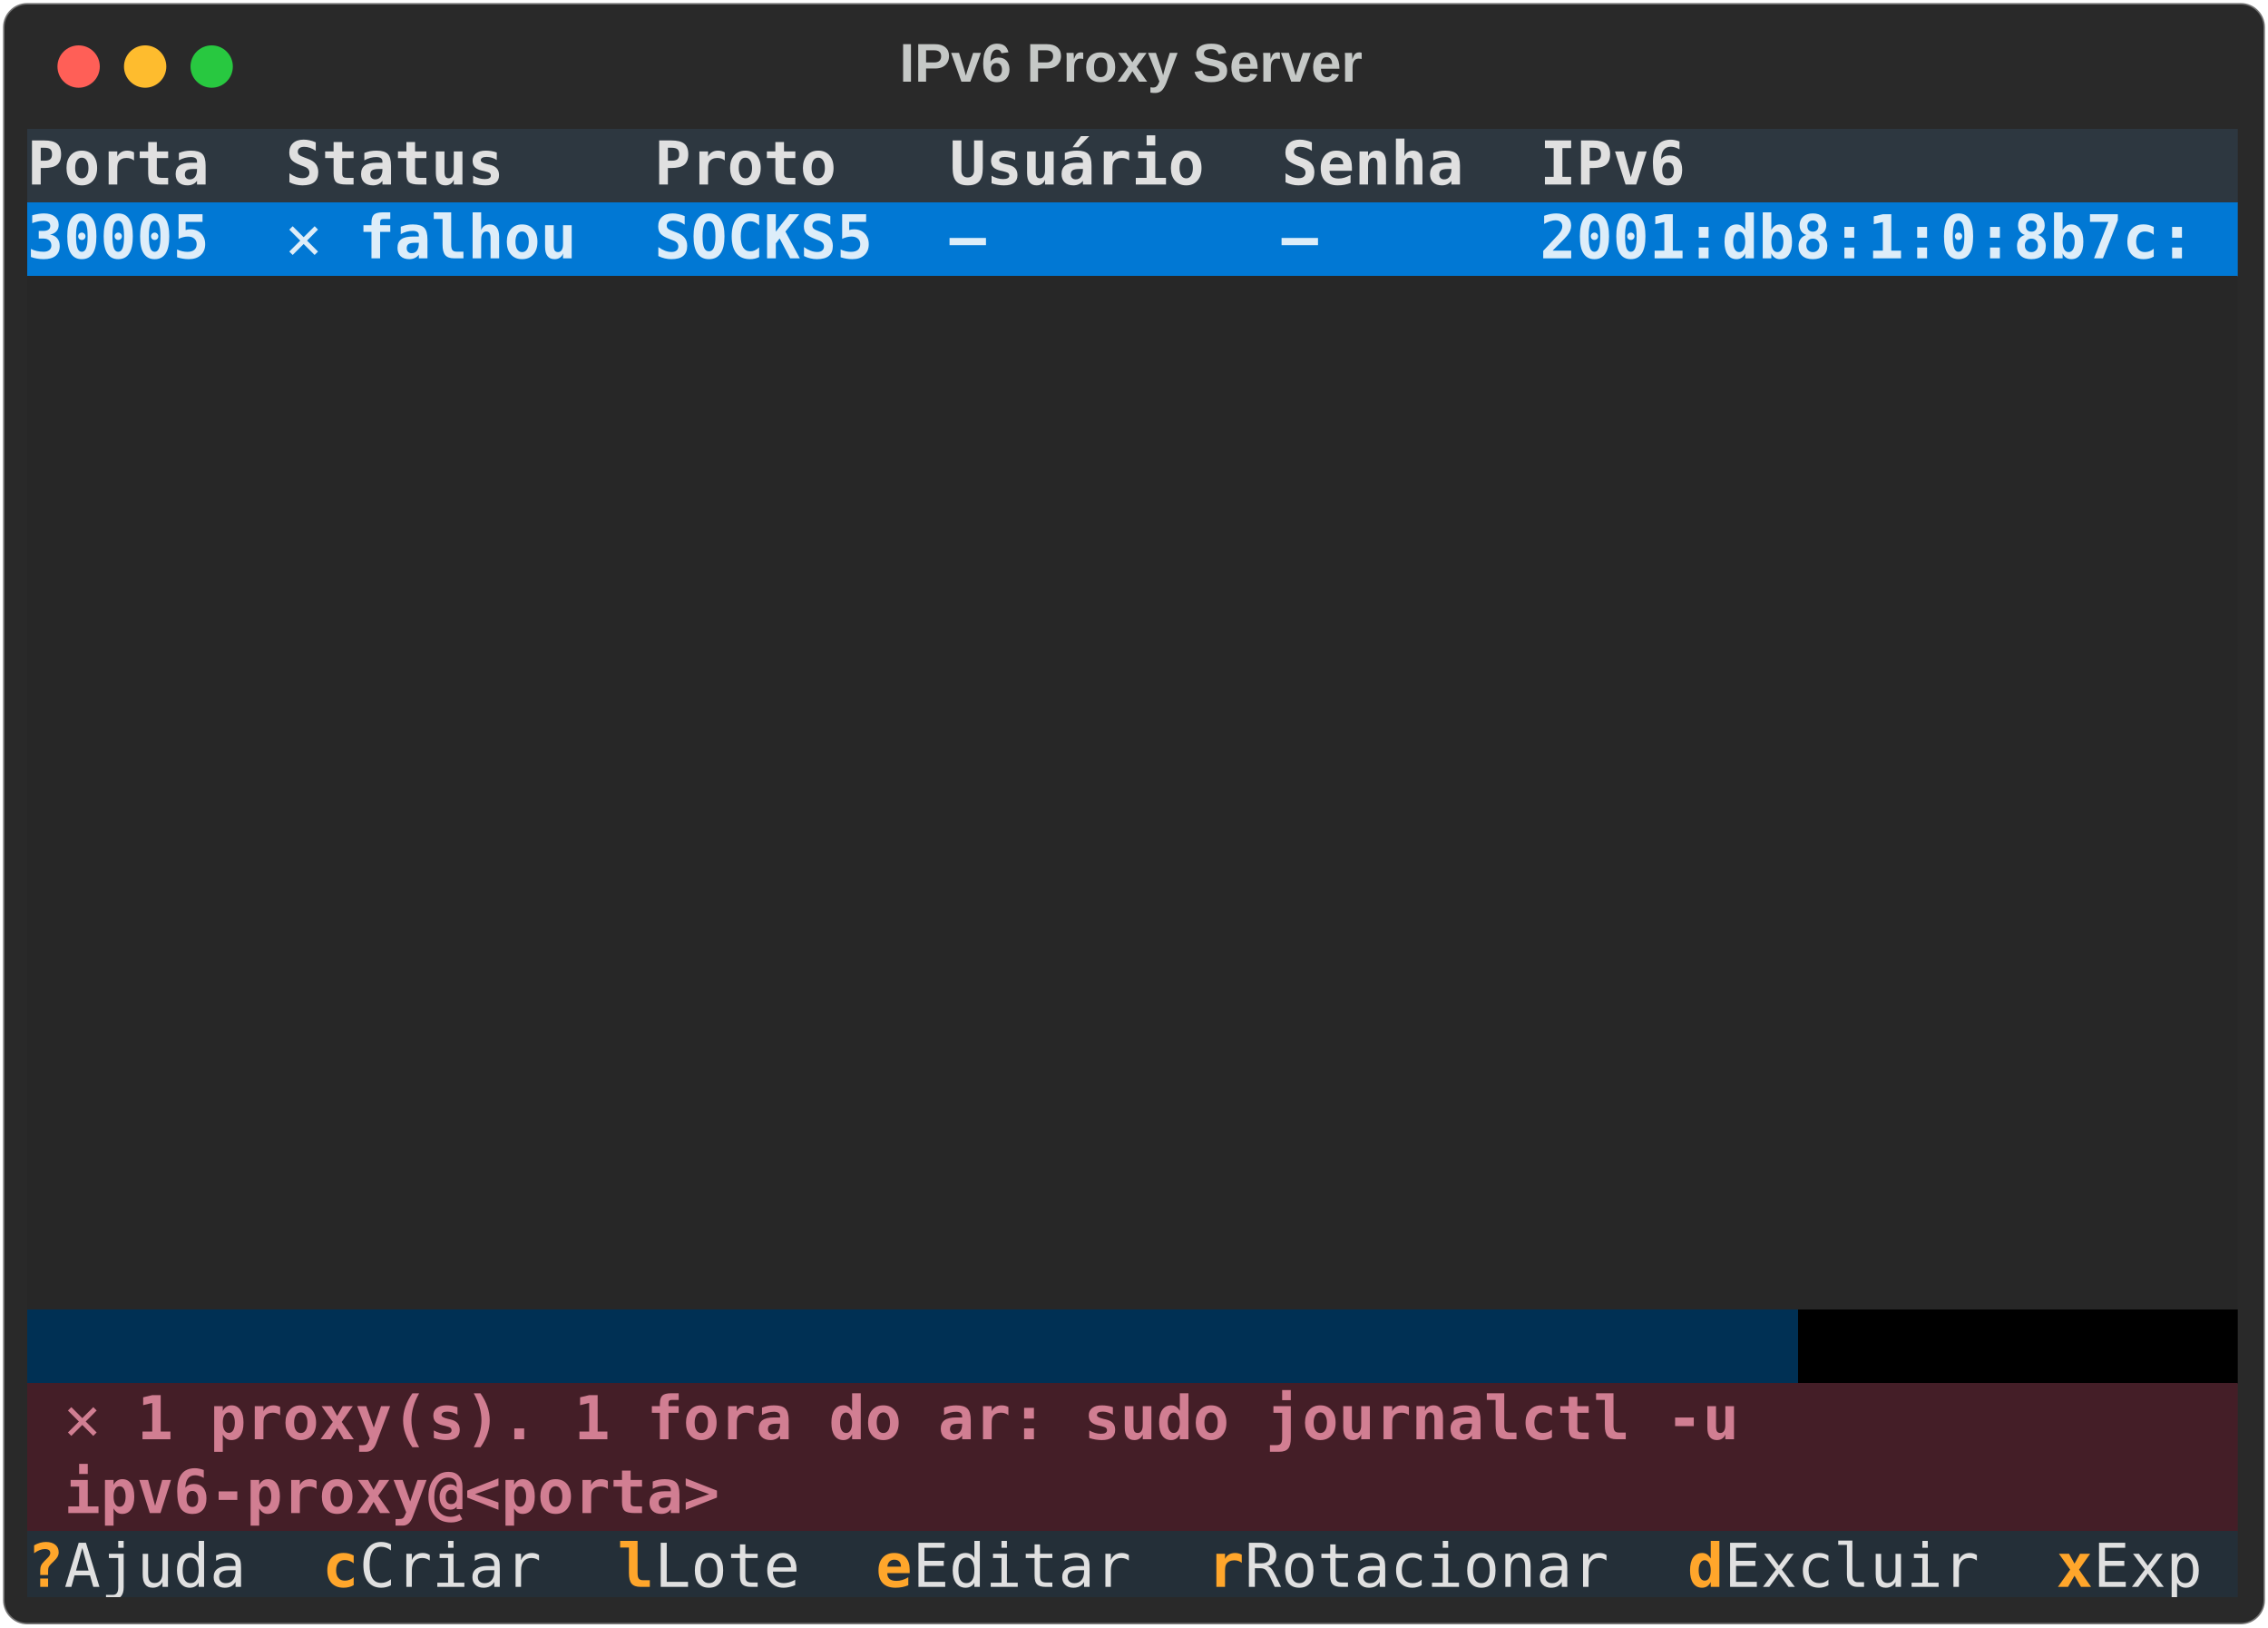
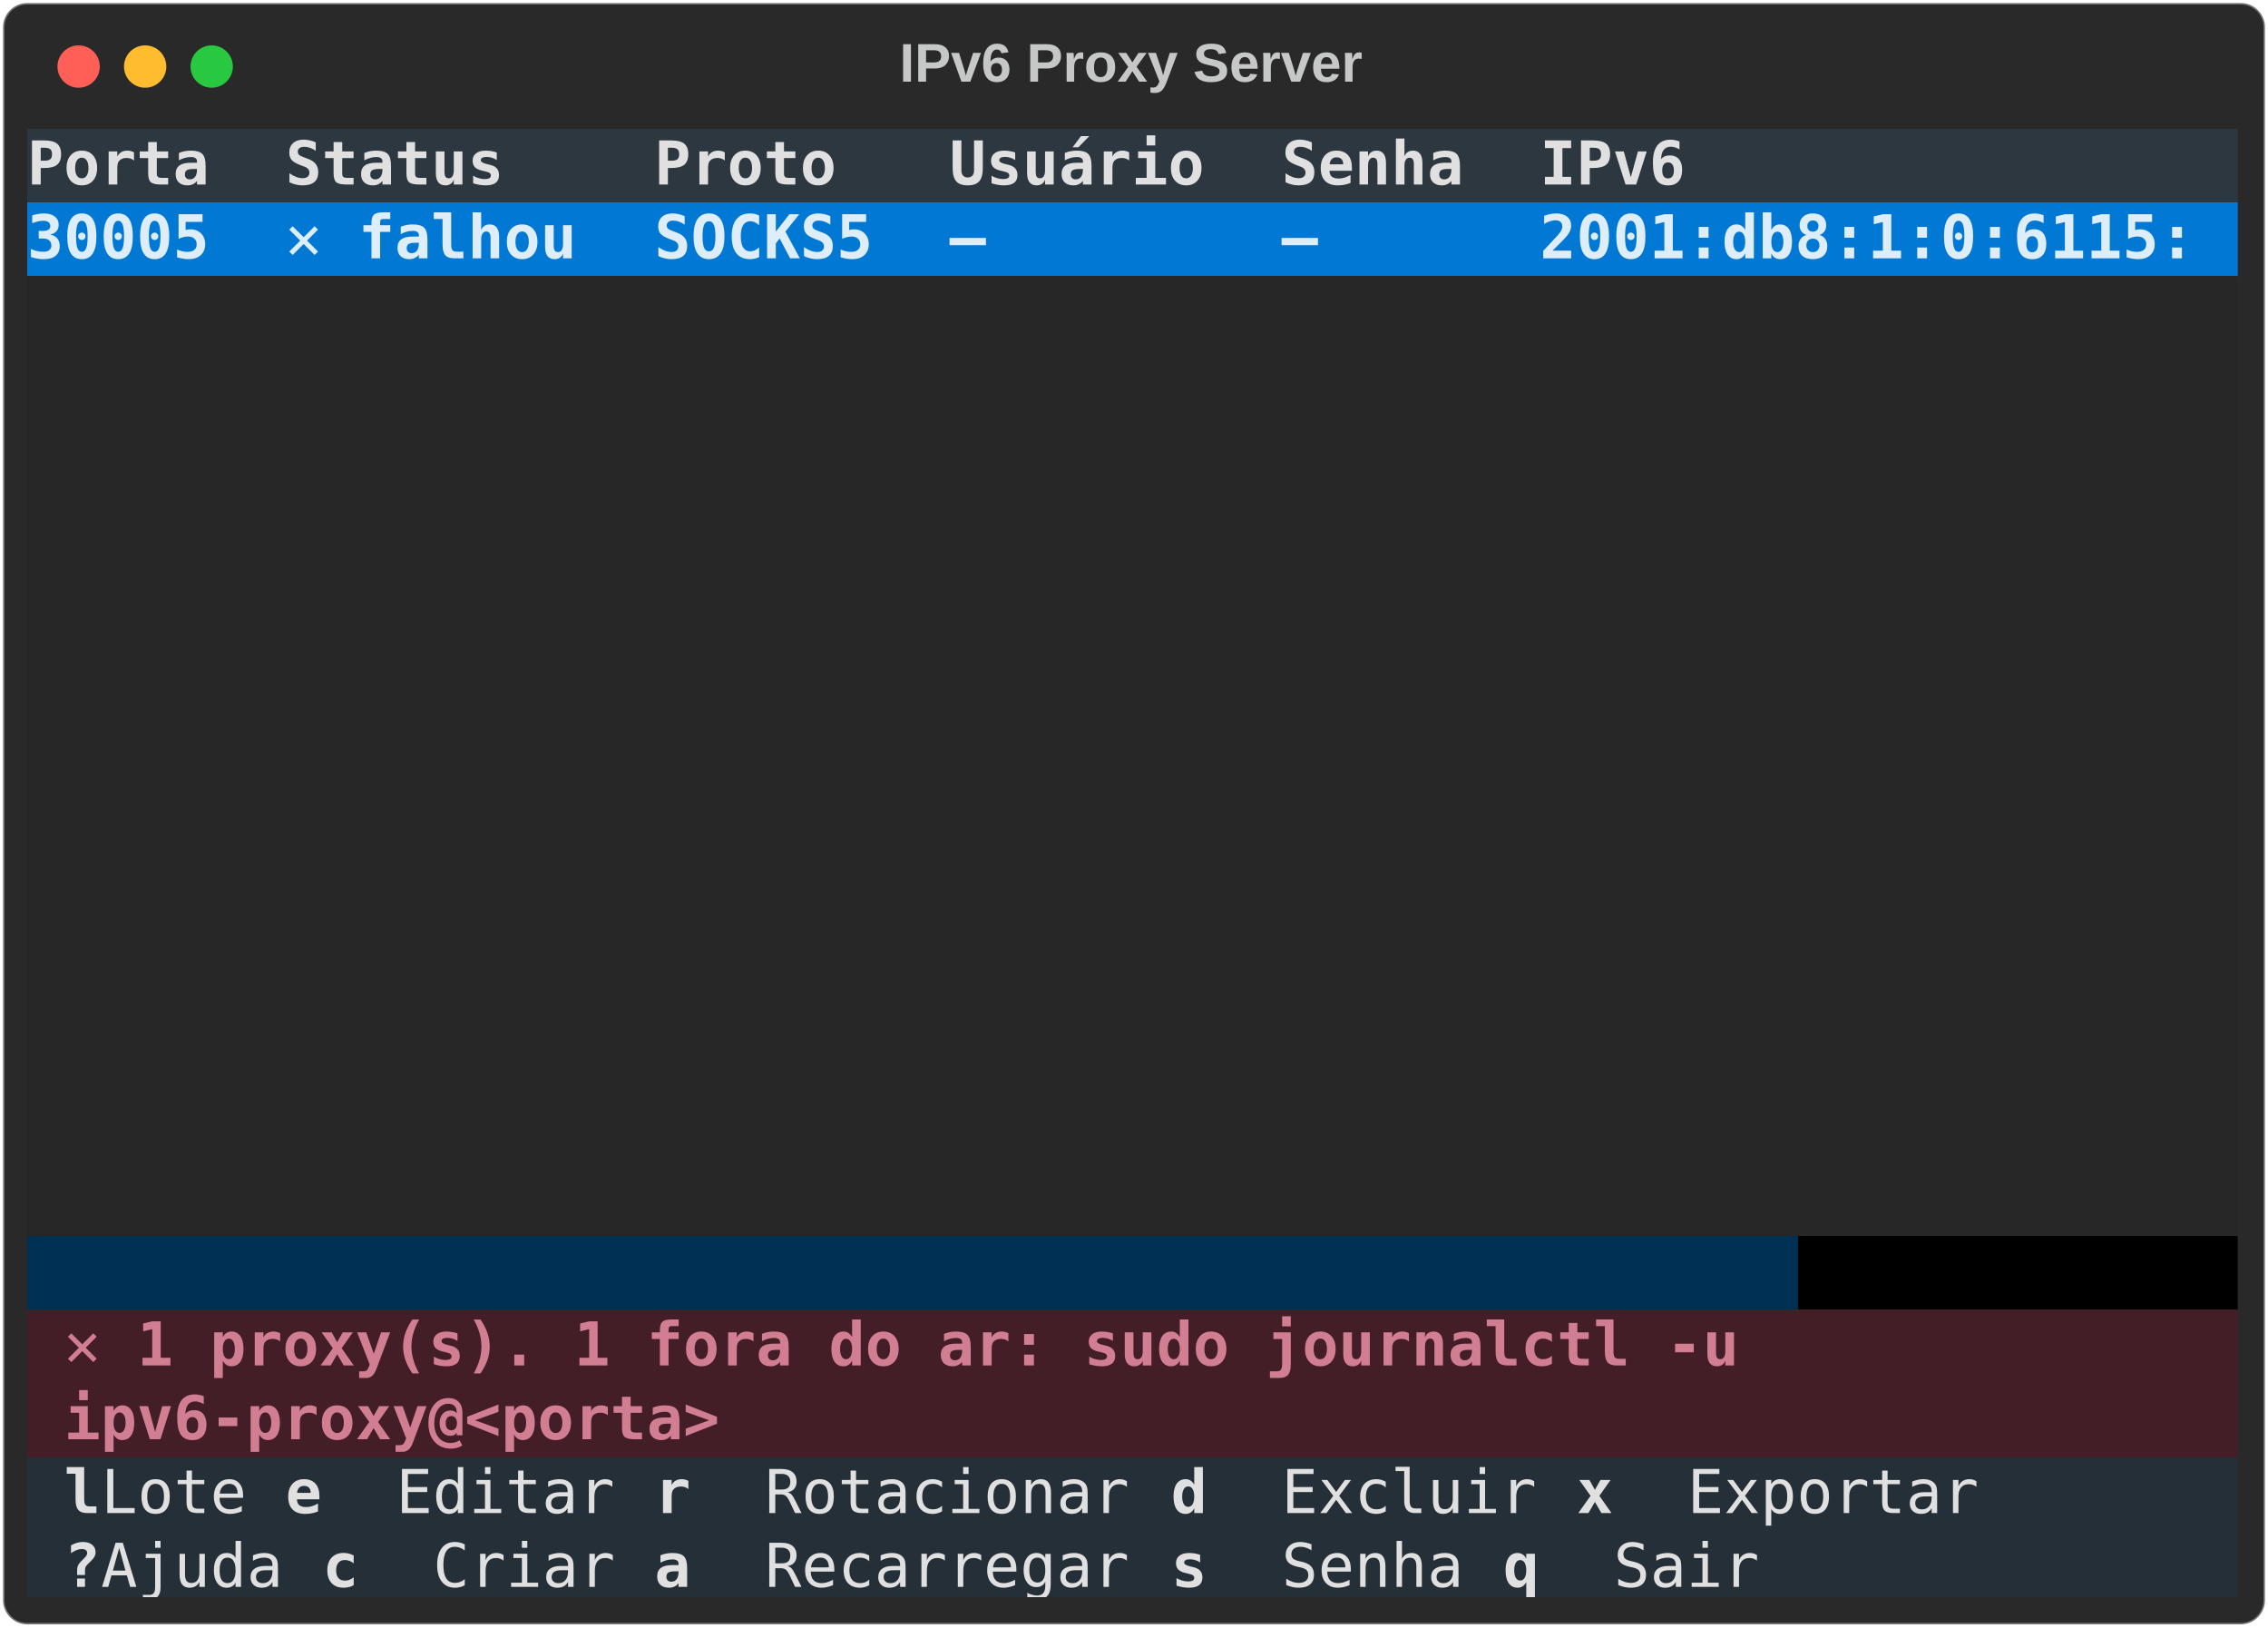
<svg xmlns="http://www.w3.org/2000/svg" class="rich-terminal" viewBox="0 0 750 538.0">
  <style>

    @font-face {
        font-family: "Fira Code";
        src: local("FiraCode-Regular"),
                url("https://cdnjs.cloudflare.com/ajax/libs/firacode/6.2.0/woff2/FiraCode-Regular.woff2") format("woff2"),
                url("https://cdnjs.cloudflare.com/ajax/libs/firacode/6.2.0/woff/FiraCode-Regular.woff") format("woff");
        font-style: normal;
        font-weight: 400;
    }
    @font-face {
        font-family: "Fira Code";
        src: local("FiraCode-Bold"),
                url("https://cdnjs.cloudflare.com/ajax/libs/firacode/6.2.0/woff2/FiraCode-Bold.woff2") format("woff2"),
                url("https://cdnjs.cloudflare.com/ajax/libs/firacode/6.2.0/woff/FiraCode-Bold.woff") format("woff");
        font-style: bold;
        font-weight: 700;
    }

-     .terminal-2242183837-matrix {
+     .terminal-3008205950-matrix {
        font-family: Fira Code, monospace;
        font-size: 20px;
        line-height: 24.4px;
        font-variant-east-asian: full-width;
    }

-     .terminal-2242183837-title {
+     .terminal-3008205950-title {
        font-size: 18px;
        font-weight: bold;
        font-family: arial;
    }

-     .terminal-2242183837-r1 { fill: #e0e0e0;font-weight: bold }
- .terminal-2242183837-r2 { fill: #c5c8c6 }
- .terminal-2242183837-r3 { fill: #ddedf9;font-weight: bold }
- .terminal-2242183837-r4 { fill: #e0e0e0 }
- .terminal-2242183837-r5 { fill: #272727 }
- .terminal-2242183837-r6 { fill: #d17e92;font-weight: bold }
- .terminal-2242183837-r7 { fill: #ffa62b;font-weight: bold }
+     .terminal-3008205950-r1 { fill: #e0e0e0;font-weight: bold }
+ .terminal-3008205950-r2 { fill: #c5c8c6 }
+ .terminal-3008205950-r3 { fill: #ddedf9;font-weight: bold }
+ .terminal-3008205950-r4 { fill: #e0e0e0 }
+ .terminal-3008205950-r5 { fill: #272727 }
+ .terminal-3008205950-r6 { fill: #d17e92;font-weight: bold }
    </style>
  <defs>
-     <clipPath id="terminal-2242183837-clip-terminal">
+     <clipPath id="terminal-3008205950-clip-terminal">
      <rect x="0" y="0" width="731.0" height="487.0" />
    </clipPath>
-     <clipPath id="terminal-2242183837-line-0">
+     <clipPath id="terminal-3008205950-line-0">
      <rect x="0" y="1.5" width="732" height="24.65" />
    </clipPath>
-     <clipPath id="terminal-2242183837-line-1">
+     <clipPath id="terminal-3008205950-line-1">
      <rect x="0" y="25.9" width="732" height="24.65" />
    </clipPath>
-     <clipPath id="terminal-2242183837-line-2">
+     <clipPath id="terminal-3008205950-line-2">
      <rect x="0" y="50.3" width="732" height="24.65" />
    </clipPath>
-     <clipPath id="terminal-2242183837-line-3">
+     <clipPath id="terminal-3008205950-line-3">
      <rect x="0" y="74.7" width="732" height="24.65" />
    </clipPath>
-     <clipPath id="terminal-2242183837-line-4">
+     <clipPath id="terminal-3008205950-line-4">
      <rect x="0" y="99.1" width="732" height="24.65" />
    </clipPath>
-     <clipPath id="terminal-2242183837-line-5">
+     <clipPath id="terminal-3008205950-line-5">
      <rect x="0" y="123.5" width="732" height="24.65" />
    </clipPath>
-     <clipPath id="terminal-2242183837-line-6">
+     <clipPath id="terminal-3008205950-line-6">
      <rect x="0" y="147.9" width="732" height="24.65" />
    </clipPath>
-     <clipPath id="terminal-2242183837-line-7">
+     <clipPath id="terminal-3008205950-line-7">
      <rect x="0" y="172.3" width="732" height="24.65" />
    </clipPath>
-     <clipPath id="terminal-2242183837-line-8">
+     <clipPath id="terminal-3008205950-line-8">
      <rect x="0" y="196.7" width="732" height="24.65" />
    </clipPath>
-     <clipPath id="terminal-2242183837-line-9">
+     <clipPath id="terminal-3008205950-line-9">
      <rect x="0" y="221.1" width="732" height="24.65" />
    </clipPath>
-     <clipPath id="terminal-2242183837-line-10">
+     <clipPath id="terminal-3008205950-line-10">
      <rect x="0" y="245.5" width="732" height="24.65" />
    </clipPath>
-     <clipPath id="terminal-2242183837-line-11">
+     <clipPath id="terminal-3008205950-line-11">
      <rect x="0" y="269.9" width="732" height="24.65" />
    </clipPath>
-     <clipPath id="terminal-2242183837-line-12">
+     <clipPath id="terminal-3008205950-line-12">
      <rect x="0" y="294.3" width="732" height="24.65" />
    </clipPath>
-     <clipPath id="terminal-2242183837-line-13">
+     <clipPath id="terminal-3008205950-line-13">
      <rect x="0" y="318.7" width="732" height="24.65" />
    </clipPath>
-     <clipPath id="terminal-2242183837-line-14">
+     <clipPath id="terminal-3008205950-line-14">
      <rect x="0" y="343.1" width="732" height="24.65" />
    </clipPath>
-     <clipPath id="terminal-2242183837-line-15">
+     <clipPath id="terminal-3008205950-line-15">
      <rect x="0" y="367.5" width="732" height="24.65" />
    </clipPath>
-     <clipPath id="terminal-2242183837-line-16">
+     <clipPath id="terminal-3008205950-line-16">
      <rect x="0" y="391.9" width="732" height="24.65" />
    </clipPath>
-     <clipPath id="terminal-2242183837-line-17">
+     <clipPath id="terminal-3008205950-line-17">
      <rect x="0" y="416.3" width="732" height="24.65" />
    </clipPath>
-     <clipPath id="terminal-2242183837-line-18">
+     <clipPath id="terminal-3008205950-line-18">
      <rect x="0" y="440.7" width="732" height="24.65" />
    </clipPath>
  </defs>
  <rect fill="#292929" stroke="rgba(255,255,255,0.35)" stroke-width="1" x="1" y="1" width="748" height="536" rx="8" />
-   <text class="terminal-2242183837-title" fill="#c5c8c6" text-anchor="middle" x="374" y="27">IPv6 Proxy Server</text>
+   <text class="terminal-3008205950-title" fill="#c5c8c6" text-anchor="middle" x="374" y="27">IPv6 Proxy Server</text>
  <g transform="translate(26,22)">
    <circle cx="0" cy="0" r="7" fill="#ff5f57" />
    <circle cx="22" cy="0" r="7" fill="#febc2e" />
    <circle cx="44" cy="0" r="7" fill="#28c840" />
  </g>
-   <g transform="translate(9, 41)" clip-path="url(#terminal-2242183837-clip-terminal)">
+   <g transform="translate(9, 41)" clip-path="url(#terminal-3008205950-clip-terminal)">
    <rect fill="#2d3740" x="0" y="1.5" width="85.4" height="24.65" shape-rendering="crispEdges" />
    <rect fill="#2d3740" x="85.4" y="1.5" width="122" height="24.65" shape-rendering="crispEdges" />
    <rect fill="#2d3740" x="207.4" y="1.5" width="97.6" height="24.65" shape-rendering="crispEdges" />
    <rect fill="#2d3740" x="305" y="1.5" width="109.8" height="24.65" shape-rendering="crispEdges" />
    <rect fill="#2d3740" x="414.8" y="1.5" width="85.4" height="24.65" shape-rendering="crispEdges" />
    <rect fill="#2d3740" x="500.2" y="1.5" width="231.8" height="24.65" shape-rendering="crispEdges" />
    <rect fill="#0178d4" x="0" y="25.9" width="85.4" height="24.65" shape-rendering="crispEdges" />
    <rect fill="#0178d4" x="85.4" y="25.9" width="122" height="24.65" shape-rendering="crispEdges" />
    <rect fill="#0178d4" x="207.4" y="25.9" width="97.6" height="24.65" shape-rendering="crispEdges" />
    <rect fill="#0178d4" x="305" y="25.9" width="109.8" height="24.65" shape-rendering="crispEdges" />
    <rect fill="#0178d4" x="414.8" y="25.9" width="85.4" height="24.65" shape-rendering="crispEdges" />
    <rect fill="#0178d4" x="500.2" y="25.9" width="231.8" height="24.65" shape-rendering="crispEdges" />
    <rect fill="#272727" x="0" y="50.3" width="732" height="24.65" shape-rendering="crispEdges" />
    <rect fill="#272727" x="0" y="74.7" width="732" height="24.65" shape-rendering="crispEdges" />
    <rect fill="#272727" x="0" y="99.1" width="732" height="24.65" shape-rendering="crispEdges" />
    <rect fill="#272727" x="0" y="123.5" width="732" height="24.65" shape-rendering="crispEdges" />
    <rect fill="#272727" x="0" y="147.9" width="732" height="24.65" shape-rendering="crispEdges" />
    <rect fill="#272727" x="0" y="172.3" width="732" height="24.65" shape-rendering="crispEdges" />
    <rect fill="#272727" x="0" y="196.7" width="732" height="24.65" shape-rendering="crispEdges" />
    <rect fill="#272727" x="0" y="221.1" width="732" height="24.65" shape-rendering="crispEdges" />
    <rect fill="#272727" x="0" y="245.5" width="732" height="24.65" shape-rendering="crispEdges" />
    <rect fill="#272727" x="0" y="269.9" width="732" height="24.65" shape-rendering="crispEdges" />
    <rect fill="#272727" x="0" y="294.3" width="732" height="24.65" shape-rendering="crispEdges" />
    <rect fill="#272727" x="0" y="318.7" width="732" height="24.65" shape-rendering="crispEdges" />
    <rect fill="#272727" x="0" y="343.1" width="732" height="24.65" shape-rendering="crispEdges" />
-     <rect fill="#272727" x="0" y="367.5" width="732" height="24.65" shape-rendering="crispEdges" />
-     <rect fill="#003054" x="0" y="391.9" width="12.2" height="24.65" shape-rendering="crispEdges" />
-     <rect fill="#003054" x="12.2" y="391.9" width="12.2" height="24.65" shape-rendering="crispEdges" />
-     <rect fill="#003054" x="24.4" y="391.9" width="12.2" height="24.65" shape-rendering="crispEdges" />
-     <rect fill="#003054" x="36.6" y="391.9" width="12.2" height="24.65" shape-rendering="crispEdges" />
-     <rect fill="#003054" x="48.8" y="391.9" width="12.2" height="24.65" shape-rendering="crispEdges" />
-     <rect fill="#003054" x="61" y="391.9" width="12.2" height="24.65" shape-rendering="crispEdges" />
-     <rect fill="#003054" x="73.2" y="391.9" width="12.2" height="24.65" shape-rendering="crispEdges" />
-     <rect fill="#003054" x="85.4" y="391.9" width="12.2" height="24.65" shape-rendering="crispEdges" />
-     <rect fill="#003054" x="97.6" y="391.9" width="12.2" height="24.65" shape-rendering="crispEdges" />
-     <rect fill="#003054" x="109.8" y="391.9" width="12.2" height="24.65" shape-rendering="crispEdges" />
-     <rect fill="#003054" x="122" y="391.9" width="12.2" height="24.65" shape-rendering="crispEdges" />
-     <rect fill="#003054" x="134.2" y="391.9" width="12.2" height="24.65" shape-rendering="crispEdges" />
-     <rect fill="#003054" x="146.4" y="391.9" width="12.2" height="24.65" shape-rendering="crispEdges" />
-     <rect fill="#003054" x="158.6" y="391.9" width="12.2" height="24.65" shape-rendering="crispEdges" />
-     <rect fill="#003054" x="170.8" y="391.9" width="12.2" height="24.65" shape-rendering="crispEdges" />
-     <rect fill="#003054" x="183" y="391.9" width="12.2" height="24.65" shape-rendering="crispEdges" />
-     <rect fill="#003054" x="195.2" y="391.9" width="12.2" height="24.65" shape-rendering="crispEdges" />
-     <rect fill="#003054" x="207.4" y="391.9" width="12.2" height="24.65" shape-rendering="crispEdges" />
-     <rect fill="#003054" x="219.6" y="391.9" width="12.2" height="24.65" shape-rendering="crispEdges" />
-     <rect fill="#003054" x="231.8" y="391.9" width="12.2" height="24.65" shape-rendering="crispEdges" />
-     <rect fill="#003054" x="244" y="391.9" width="12.2" height="24.65" shape-rendering="crispEdges" />
-     <rect fill="#003054" x="256.2" y="391.9" width="12.2" height="24.65" shape-rendering="crispEdges" />
-     <rect fill="#003054" x="268.4" y="391.9" width="12.2" height="24.65" shape-rendering="crispEdges" />
-     <rect fill="#003054" x="280.6" y="391.9" width="12.2" height="24.65" shape-rendering="crispEdges" />
-     <rect fill="#003054" x="292.8" y="391.9" width="12.2" height="24.65" shape-rendering="crispEdges" />
-     <rect fill="#003054" x="305" y="391.9" width="12.2" height="24.65" shape-rendering="crispEdges" />
-     <rect fill="#003054" x="317.2" y="391.9" width="12.2" height="24.65" shape-rendering="crispEdges" />
-     <rect fill="#003054" x="329.4" y="391.9" width="12.2" height="24.65" shape-rendering="crispEdges" />
-     <rect fill="#003054" x="341.6" y="391.9" width="12.2" height="24.65" shape-rendering="crispEdges" />
-     <rect fill="#003054" x="353.8" y="391.9" width="12.2" height="24.65" shape-rendering="crispEdges" />
-     <rect fill="#003054" x="366" y="391.9" width="12.2" height="24.65" shape-rendering="crispEdges" />
-     <rect fill="#003054" x="378.2" y="391.9" width="12.2" height="24.65" shape-rendering="crispEdges" />
-     <rect fill="#003054" x="390.4" y="391.9" width="12.2" height="24.65" shape-rendering="crispEdges" />
-     <rect fill="#003054" x="402.6" y="391.9" width="12.2" height="24.65" shape-rendering="crispEdges" />
-     <rect fill="#003054" x="414.8" y="391.9" width="12.2" height="24.65" shape-rendering="crispEdges" />
-     <rect fill="#003054" x="427" y="391.9" width="12.2" height="24.65" shape-rendering="crispEdges" />
-     <rect fill="#003054" x="439.2" y="391.9" width="12.2" height="24.65" shape-rendering="crispEdges" />
-     <rect fill="#003054" x="451.4" y="391.9" width="12.2" height="24.65" shape-rendering="crispEdges" />
-     <rect fill="#003054" x="463.6" y="391.9" width="12.2" height="24.65" shape-rendering="crispEdges" />
-     <rect fill="#003054" x="475.8" y="391.9" width="12.2" height="24.65" shape-rendering="crispEdges" />
-     <rect fill="#003054" x="488" y="391.9" width="12.2" height="24.65" shape-rendering="crispEdges" />
-     <rect fill="#003054" x="500.2" y="391.9" width="12.2" height="24.65" shape-rendering="crispEdges" />
-     <rect fill="#003054" x="512.4" y="391.9" width="12.2" height="24.65" shape-rendering="crispEdges" />
-     <rect fill="#003054" x="524.6" y="391.9" width="12.2" height="24.65" shape-rendering="crispEdges" />
-     <rect fill="#003054" x="536.8" y="391.9" width="12.2" height="24.65" shape-rendering="crispEdges" />
-     <rect fill="#003054" x="549" y="391.9" width="12.2" height="24.65" shape-rendering="crispEdges" />
-     <rect fill="#003054" x="561.2" y="391.9" width="12.2" height="24.65" shape-rendering="crispEdges" />
-     <rect fill="#003054" x="573.4" y="391.9" width="12.2" height="24.65" shape-rendering="crispEdges" />
-     <rect fill="#000000" x="585.6" y="391.9" width="12.2" height="24.65" shape-rendering="crispEdges" />
-     <rect fill="#000000" x="597.8" y="391.9" width="12.2" height="24.65" shape-rendering="crispEdges" />
-     <rect fill="#000000" x="610" y="391.9" width="12.2" height="24.65" shape-rendering="crispEdges" />
-     <rect fill="#000000" x="622.2" y="391.9" width="12.2" height="24.65" shape-rendering="crispEdges" />
-     <rect fill="#000000" x="634.4" y="391.9" width="12.2" height="24.65" shape-rendering="crispEdges" />
-     <rect fill="#000000" x="646.6" y="391.9" width="12.2" height="24.65" shape-rendering="crispEdges" />
-     <rect fill="#000000" x="658.8" y="391.9" width="12.2" height="24.65" shape-rendering="crispEdges" />
-     <rect fill="#000000" x="671" y="391.9" width="12.2" height="24.65" shape-rendering="crispEdges" />
-     <rect fill="#000000" x="683.2" y="391.9" width="12.2" height="24.65" shape-rendering="crispEdges" />
-     <rect fill="#000000" x="695.4" y="391.9" width="12.2" height="24.65" shape-rendering="crispEdges" />
-     <rect fill="#000000" x="707.6" y="391.9" width="12.2" height="24.65" shape-rendering="crispEdges" />
-     <rect fill="#000000" x="719.8" y="391.9" width="12.2" height="24.65" shape-rendering="crispEdges" />
+     <rect fill="#003054" x="0" y="367.5" width="12.2" height="24.65" shape-rendering="crispEdges" />
+     <rect fill="#003054" x="12.2" y="367.5" width="12.2" height="24.65" shape-rendering="crispEdges" />
+     <rect fill="#003054" x="24.4" y="367.5" width="12.2" height="24.65" shape-rendering="crispEdges" />
+     <rect fill="#003054" x="36.6" y="367.5" width="12.2" height="24.65" shape-rendering="crispEdges" />
+     <rect fill="#003054" x="48.8" y="367.5" width="12.2" height="24.65" shape-rendering="crispEdges" />
+     <rect fill="#003054" x="61" y="367.5" width="12.2" height="24.65" shape-rendering="crispEdges" />
+     <rect fill="#003054" x="73.2" y="367.5" width="12.2" height="24.65" shape-rendering="crispEdges" />
+     <rect fill="#003054" x="85.4" y="367.5" width="12.2" height="24.65" shape-rendering="crispEdges" />
+     <rect fill="#003054" x="97.6" y="367.5" width="12.2" height="24.65" shape-rendering="crispEdges" />
+     <rect fill="#003054" x="109.8" y="367.5" width="12.2" height="24.65" shape-rendering="crispEdges" />
+     <rect fill="#003054" x="122" y="367.5" width="12.2" height="24.65" shape-rendering="crispEdges" />
+     <rect fill="#003054" x="134.2" y="367.5" width="12.2" height="24.65" shape-rendering="crispEdges" />
+     <rect fill="#003054" x="146.4" y="367.5" width="12.2" height="24.65" shape-rendering="crispEdges" />
+     <rect fill="#003054" x="158.6" y="367.5" width="12.2" height="24.65" shape-rendering="crispEdges" />
+     <rect fill="#003054" x="170.8" y="367.5" width="12.2" height="24.65" shape-rendering="crispEdges" />
+     <rect fill="#003054" x="183" y="367.5" width="12.2" height="24.65" shape-rendering="crispEdges" />
+     <rect fill="#003054" x="195.2" y="367.5" width="12.2" height="24.65" shape-rendering="crispEdges" />
+     <rect fill="#003054" x="207.4" y="367.5" width="12.2" height="24.65" shape-rendering="crispEdges" />
+     <rect fill="#003054" x="219.6" y="367.5" width="12.2" height="24.65" shape-rendering="crispEdges" />
+     <rect fill="#003054" x="231.8" y="367.5" width="12.2" height="24.65" shape-rendering="crispEdges" />
+     <rect fill="#003054" x="244" y="367.5" width="12.2" height="24.65" shape-rendering="crispEdges" />
+     <rect fill="#003054" x="256.2" y="367.5" width="12.2" height="24.65" shape-rendering="crispEdges" />
+     <rect fill="#003054" x="268.4" y="367.5" width="12.2" height="24.65" shape-rendering="crispEdges" />
+     <rect fill="#003054" x="280.6" y="367.5" width="12.2" height="24.65" shape-rendering="crispEdges" />
+     <rect fill="#003054" x="292.8" y="367.5" width="12.2" height="24.65" shape-rendering="crispEdges" />
+     <rect fill="#003054" x="305" y="367.5" width="12.2" height="24.65" shape-rendering="crispEdges" />
+     <rect fill="#003054" x="317.2" y="367.5" width="12.2" height="24.65" shape-rendering="crispEdges" />
+     <rect fill="#003054" x="329.4" y="367.5" width="12.2" height="24.65" shape-rendering="crispEdges" />
+     <rect fill="#003054" x="341.6" y="367.5" width="12.2" height="24.65" shape-rendering="crispEdges" />
+     <rect fill="#003054" x="353.8" y="367.5" width="12.2" height="24.65" shape-rendering="crispEdges" />
+     <rect fill="#003054" x="366" y="367.5" width="12.2" height="24.65" shape-rendering="crispEdges" />
+     <rect fill="#003054" x="378.2" y="367.5" width="12.2" height="24.65" shape-rendering="crispEdges" />
+     <rect fill="#003054" x="390.4" y="367.5" width="12.2" height="24.65" shape-rendering="crispEdges" />
+     <rect fill="#003054" x="402.6" y="367.5" width="12.2" height="24.65" shape-rendering="crispEdges" />
+     <rect fill="#003054" x="414.8" y="367.5" width="12.2" height="24.65" shape-rendering="crispEdges" />
+     <rect fill="#003054" x="427" y="367.5" width="12.2" height="24.65" shape-rendering="crispEdges" />
+     <rect fill="#003054" x="439.2" y="367.5" width="12.2" height="24.65" shape-rendering="crispEdges" />
+     <rect fill="#003054" x="451.4" y="367.5" width="12.2" height="24.65" shape-rendering="crispEdges" />
+     <rect fill="#003054" x="463.6" y="367.5" width="12.2" height="24.65" shape-rendering="crispEdges" />
+     <rect fill="#003054" x="475.8" y="367.5" width="12.2" height="24.65" shape-rendering="crispEdges" />
+     <rect fill="#003054" x="488" y="367.5" width="12.2" height="24.65" shape-rendering="crispEdges" />
+     <rect fill="#003054" x="500.2" y="367.5" width="12.2" height="24.65" shape-rendering="crispEdges" />
+     <rect fill="#003054" x="512.4" y="367.5" width="12.2" height="24.65" shape-rendering="crispEdges" />
+     <rect fill="#003054" x="524.6" y="367.5" width="12.2" height="24.65" shape-rendering="crispEdges" />
+     <rect fill="#003054" x="536.8" y="367.5" width="12.2" height="24.65" shape-rendering="crispEdges" />
+     <rect fill="#003054" x="549" y="367.5" width="12.2" height="24.65" shape-rendering="crispEdges" />
+     <rect fill="#003054" x="561.2" y="367.5" width="12.2" height="24.65" shape-rendering="crispEdges" />
+     <rect fill="#003054" x="573.4" y="367.5" width="12.2" height="24.65" shape-rendering="crispEdges" />
+     <rect fill="#000000" x="585.6" y="367.5" width="12.2" height="24.65" shape-rendering="crispEdges" />
+     <rect fill="#000000" x="597.8" y="367.5" width="12.2" height="24.65" shape-rendering="crispEdges" />
+     <rect fill="#000000" x="610" y="367.5" width="12.2" height="24.65" shape-rendering="crispEdges" />
+     <rect fill="#000000" x="622.2" y="367.5" width="12.2" height="24.65" shape-rendering="crispEdges" />
+     <rect fill="#000000" x="634.4" y="367.5" width="12.2" height="24.65" shape-rendering="crispEdges" />
+     <rect fill="#000000" x="646.6" y="367.5" width="12.2" height="24.65" shape-rendering="crispEdges" />
+     <rect fill="#000000" x="658.8" y="367.5" width="12.2" height="24.65" shape-rendering="crispEdges" />
+     <rect fill="#000000" x="671" y="367.5" width="12.2" height="24.65" shape-rendering="crispEdges" />
+     <rect fill="#000000" x="683.2" y="367.5" width="12.2" height="24.65" shape-rendering="crispEdges" />
+     <rect fill="#000000" x="695.4" y="367.5" width="12.2" height="24.65" shape-rendering="crispEdges" />
+     <rect fill="#000000" x="707.6" y="367.5" width="12.2" height="24.65" shape-rendering="crispEdges" />
+     <rect fill="#000000" x="719.8" y="367.5" width="12.2" height="24.65" shape-rendering="crispEdges" />
+     <rect fill="#441e27" x="0" y="391.9" width="12.2" height="24.65" shape-rendering="crispEdges" />
+     <rect fill="#441e27" x="12.2" y="391.9" width="561.2" height="24.65" shape-rendering="crispEdges" />
+     <rect fill="#441e27" x="573.4" y="391.9" width="146.4" height="24.65" shape-rendering="crispEdges" />
+     <rect fill="#441e27" x="719.8" y="391.9" width="12.2" height="24.65" shape-rendering="crispEdges" />
    <rect fill="#441e27" x="0" y="416.3" width="12.2" height="24.65" shape-rendering="crispEdges" />
-     <rect fill="#441e27" x="12.2" y="416.3" width="561.2" height="24.65" shape-rendering="crispEdges" />
-     <rect fill="#441e27" x="573.4" y="416.3" width="146.4" height="24.65" shape-rendering="crispEdges" />
+     <rect fill="#441e27" x="12.2" y="416.3" width="219.6" height="24.65" shape-rendering="crispEdges" />
+     <rect fill="#441e27" x="231.8" y="416.3" width="488" height="24.65" shape-rendering="crispEdges" />
    <rect fill="#441e27" x="719.8" y="416.3" width="12.2" height="24.65" shape-rendering="crispEdges" />
-     <rect fill="#441e27" x="0" y="440.7" width="12.2" height="24.65" shape-rendering="crispEdges" />
-     <rect fill="#441e27" x="12.2" y="440.7" width="219.6" height="24.65" shape-rendering="crispEdges" />
-     <rect fill="#441e27" x="231.8" y="440.7" width="488" height="24.65" shape-rendering="crispEdges" />
-     <rect fill="#441e27" x="719.8" y="440.7" width="12.2" height="24.65" shape-rendering="crispEdges" />
+     <rect fill="#242f38" x="0" y="440.7" width="12.2" height="24.65" shape-rendering="crispEdges" />
+     <rect fill="#242f38" x="12.2" y="440.7" width="12.2" height="24.65" shape-rendering="crispEdges" />
+     <rect fill="#242f38" x="24.4" y="440.7" width="61" height="24.65" shape-rendering="crispEdges" />
+     <rect fill="#242f38" x="85.4" y="440.7" width="36.6" height="24.65" shape-rendering="crispEdges" />
+     <rect fill="#242f38" x="122" y="440.7" width="85.4" height="24.65" shape-rendering="crispEdges" />
+     <rect fill="#242f38" x="207.4" y="440.7" width="36.6" height="24.65" shape-rendering="crispEdges" />
+     <rect fill="#242f38" x="244" y="440.7" width="134.2" height="24.65" shape-rendering="crispEdges" />
+     <rect fill="#242f38" x="378.2" y="440.7" width="36.6" height="24.65" shape-rendering="crispEdges" />
+     <rect fill="#242f38" x="414.8" y="440.7" width="97.6" height="24.65" shape-rendering="crispEdges" />
+     <rect fill="#242f38" x="512.4" y="440.7" width="36.6" height="24.65" shape-rendering="crispEdges" />
+     <rect fill="#242f38" x="549" y="440.7" width="109.8" height="24.65" shape-rendering="crispEdges" />
+     <rect fill="#242f38" x="658.8" y="440.7" width="61" height="24.65" shape-rendering="crispEdges" />
+     <rect fill="#242f38" x="719.8" y="440.7" width="12.2" height="24.65" shape-rendering="crispEdges" />
    <rect fill="#242f38" x="0" y="465.1" width="12.2" height="24.65" shape-rendering="crispEdges" />
-     <rect fill="#242f38" x="12.2" y="465.1" width="73.2" height="24.65" shape-rendering="crispEdges" />
-     <rect fill="#242f38" x="85.4" y="465.1" width="12.2" height="24.65" shape-rendering="crispEdges" />
-     <rect fill="#242f38" x="97.6" y="465.1" width="12.2" height="24.65" shape-rendering="crispEdges" />
-     <rect fill="#242f38" x="109.8" y="465.1" width="73.2" height="24.65" shape-rendering="crispEdges" />
-     <rect fill="#242f38" x="183" y="465.1" width="12.2" height="24.65" shape-rendering="crispEdges" />
-     <rect fill="#242f38" x="195.2" y="465.1" width="12.2" height="24.65" shape-rendering="crispEdges" />
-     <rect fill="#242f38" x="207.4" y="465.1" width="61" height="24.65" shape-rendering="crispEdges" />
-     <rect fill="#242f38" x="268.4" y="465.1" width="12.2" height="24.65" shape-rendering="crispEdges" />
-     <rect fill="#242f38" x="280.6" y="465.1" width="12.2" height="24.65" shape-rendering="crispEdges" />
-     <rect fill="#242f38" x="292.8" y="465.1" width="85.4" height="24.65" shape-rendering="crispEdges" />
-     <rect fill="#242f38" x="378.2" y="465.1" width="12.2" height="24.65" shape-rendering="crispEdges" />
-     <rect fill="#242f38" x="390.4" y="465.1" width="12.2" height="24.65" shape-rendering="crispEdges" />
-     <rect fill="#242f38" x="402.6" y="465.1" width="134.2" height="24.65" shape-rendering="crispEdges" />
-     <rect fill="#242f38" x="536.8" y="465.1" width="12.2" height="24.65" shape-rendering="crispEdges" />
-     <rect fill="#242f38" x="549" y="465.1" width="12.2" height="24.65" shape-rendering="crispEdges" />
-     <rect fill="#242f38" x="561.2" y="465.1" width="97.6" height="24.65" shape-rendering="crispEdges" />
-     <rect fill="#242f38" x="658.8" y="465.1" width="12.2" height="24.65" shape-rendering="crispEdges" />
-     <rect fill="#242f38" x="671" y="465.1" width="12.2" height="24.65" shape-rendering="crispEdges" />
-     <rect fill="#242f38" x="683.2" y="465.1" width="48.8" height="24.65" shape-rendering="crispEdges" />
-     <g class="terminal-2242183837-matrix">
-       <text class="terminal-2242183837-r1" x="0" y="20" textLength="85.4" clip-path="url(#terminal-2242183837-line-0)"> Porta </text>
-       <text class="terminal-2242183837-r1" x="85.4" y="20" textLength="122" clip-path="url(#terminal-2242183837-line-0)"> Status   </text>
-       <text class="terminal-2242183837-r1" x="207.4" y="20" textLength="97.6" clip-path="url(#terminal-2242183837-line-0)"> Proto  </text>
-       <text class="terminal-2242183837-r1" x="305" y="20" textLength="109.8" clip-path="url(#terminal-2242183837-line-0)"> Usuário </text>
-       <text class="terminal-2242183837-r1" x="414.8" y="20" textLength="85.4" clip-path="url(#terminal-2242183837-line-0)"> Senha </text>
-       <text class="terminal-2242183837-r1" x="500.2" y="20" textLength="231.8" clip-path="url(#terminal-2242183837-line-0)"> IPv6              </text>
-       <text class="terminal-2242183837-r2" x="732" y="20" textLength="12.2" clip-path="url(#terminal-2242183837-line-0)">
- </text>
-       <text class="terminal-2242183837-r3" x="0" y="44.4" textLength="85.4" clip-path="url(#terminal-2242183837-line-1)"> 30005 </text>
-       <text class="terminal-2242183837-r3" x="85.4" y="44.4" textLength="122" clip-path="url(#terminal-2242183837-line-1)"> ✕ falhou </text>
-       <text class="terminal-2242183837-r3" x="207.4" y="44.4" textLength="97.6" clip-path="url(#terminal-2242183837-line-1)"> SOCKS5 </text>
-       <text class="terminal-2242183837-r3" x="305" y="44.4" textLength="109.8" clip-path="url(#terminal-2242183837-line-1)"> —       </text>
-       <text class="terminal-2242183837-r3" x="414.8" y="44.4" textLength="85.4" clip-path="url(#terminal-2242183837-line-1)"> —     </text>
-       <text class="terminal-2242183837-r3" x="500.2" y="44.4" textLength="231.8" clip-path="url(#terminal-2242183837-line-1)"> 2001:db8:1:0:8b7c:</text>
-       <text class="terminal-2242183837-r2" x="732" y="44.4" textLength="12.2" clip-path="url(#terminal-2242183837-line-1)">
- </text>
-       <text class="terminal-2242183837-r2" x="732" y="68.8" textLength="12.2" clip-path="url(#terminal-2242183837-line-2)">
- </text>
-       <text class="terminal-2242183837-r2" x="732" y="93.2" textLength="12.2" clip-path="url(#terminal-2242183837-line-3)">
- </text>
-       <text class="terminal-2242183837-r2" x="732" y="117.6" textLength="12.2" clip-path="url(#terminal-2242183837-line-4)">
- </text>
-       <text class="terminal-2242183837-r2" x="732" y="142" textLength="12.2" clip-path="url(#terminal-2242183837-line-5)">
- </text>
-       <text class="terminal-2242183837-r2" x="732" y="166.4" textLength="12.2" clip-path="url(#terminal-2242183837-line-6)">
- </text>
-       <text class="terminal-2242183837-r2" x="732" y="190.8" textLength="12.2" clip-path="url(#terminal-2242183837-line-7)">
- </text>
-       <text class="terminal-2242183837-r2" x="732" y="215.2" textLength="12.2" clip-path="url(#terminal-2242183837-line-8)">
- </text>
-       <text class="terminal-2242183837-r2" x="732" y="239.6" textLength="12.2" clip-path="url(#terminal-2242183837-line-9)">
- </text>
-       <text class="terminal-2242183837-r2" x="732" y="264" textLength="12.2" clip-path="url(#terminal-2242183837-line-10)">
- </text>
-       <text class="terminal-2242183837-r2" x="732" y="288.4" textLength="12.2" clip-path="url(#terminal-2242183837-line-11)">
- </text>
-       <text class="terminal-2242183837-r2" x="732" y="312.8" textLength="12.2" clip-path="url(#terminal-2242183837-line-12)">
- </text>
-       <text class="terminal-2242183837-r2" x="732" y="337.2" textLength="12.2" clip-path="url(#terminal-2242183837-line-13)">
- </text>
-       <text class="terminal-2242183837-r2" x="732" y="361.6" textLength="12.2" clip-path="url(#terminal-2242183837-line-14)">
- </text>
-       <text class="terminal-2242183837-r2" x="732" y="386" textLength="12.2" clip-path="url(#terminal-2242183837-line-15)">
- </text>
-       <text class="terminal-2242183837-r2" x="732" y="410.4" textLength="12.2" clip-path="url(#terminal-2242183837-line-16)">
- </text>
-       <text class="terminal-2242183837-r6" x="12.2" y="434.8" textLength="561.2" clip-path="url(#terminal-2242183837-line-17)">✕ 1 proxy(s). 1 fora do ar: sudo journalctl -u</text>
-       <text class="terminal-2242183837-r2" x="732" y="434.8" textLength="12.2" clip-path="url(#terminal-2242183837-line-17)">
- </text>
-       <text class="terminal-2242183837-r6" x="12.2" y="459.2" textLength="219.6" clip-path="url(#terminal-2242183837-line-18)">ipv6-proxy@&lt;porta&gt;</text>
-       <text class="terminal-2242183837-r2" x="732" y="459.2" textLength="12.2" clip-path="url(#terminal-2242183837-line-18)">
- </text>
-       <text class="terminal-2242183837-r7" x="0" y="483.6" textLength="12.2" clip-path="url(#terminal-2242183837-line-19)">?</text>
-       <text class="terminal-2242183837-r4" x="12.2" y="483.6" textLength="73.2" clip-path="url(#terminal-2242183837-line-19)"> Ajuda</text>
-       <text class="terminal-2242183837-r7" x="97.6" y="483.6" textLength="12.2" clip-path="url(#terminal-2242183837-line-19)">c</text>
-       <text class="terminal-2242183837-r4" x="109.8" y="483.6" textLength="73.2" clip-path="url(#terminal-2242183837-line-19)"> Criar</text>
-       <text class="terminal-2242183837-r7" x="195.2" y="483.6" textLength="12.2" clip-path="url(#terminal-2242183837-line-19)">l</text>
-       <text class="terminal-2242183837-r4" x="207.4" y="483.6" textLength="61" clip-path="url(#terminal-2242183837-line-19)"> Lote</text>
-       <text class="terminal-2242183837-r7" x="280.6" y="483.6" textLength="12.2" clip-path="url(#terminal-2242183837-line-19)">e</text>
-       <text class="terminal-2242183837-r4" x="292.8" y="483.6" textLength="85.4" clip-path="url(#terminal-2242183837-line-19)"> Editar</text>
-       <text class="terminal-2242183837-r7" x="390.4" y="483.6" textLength="12.2" clip-path="url(#terminal-2242183837-line-19)">r</text>
-       <text class="terminal-2242183837-r4" x="402.6" y="483.6" textLength="134.2" clip-path="url(#terminal-2242183837-line-19)"> Rotacionar</text>
-       <text class="terminal-2242183837-r7" x="549" y="483.6" textLength="12.2" clip-path="url(#terminal-2242183837-line-19)">d</text>
-       <text class="terminal-2242183837-r4" x="561.2" y="483.6" textLength="97.6" clip-path="url(#terminal-2242183837-line-19)"> Excluir</text>
-       <text class="terminal-2242183837-r7" x="671" y="483.6" textLength="12.2" clip-path="url(#terminal-2242183837-line-19)">x</text>
-       <text class="terminal-2242183837-r4" x="683.2" y="483.6" textLength="48.8" clip-path="url(#terminal-2242183837-line-19)"> Exp</text>
+     <rect fill="#242f38" x="12.2" y="465.1" width="12.2" height="24.65" shape-rendering="crispEdges" />
+     <rect fill="#242f38" x="24.4" y="465.1" width="73.2" height="24.65" shape-rendering="crispEdges" />
+     <rect fill="#242f38" x="97.6" y="465.1" width="36.6" height="24.65" shape-rendering="crispEdges" />
+     <rect fill="#242f38" x="134.2" y="465.1" width="73.2" height="24.65" shape-rendering="crispEdges" />
+     <rect fill="#242f38" x="207.4" y="465.1" width="36.6" height="24.65" shape-rendering="crispEdges" />
+     <rect fill="#242f38" x="244" y="465.1" width="134.2" height="24.65" shape-rendering="crispEdges" />
+     <rect fill="#242f38" x="378.2" y="465.1" width="36.6" height="24.65" shape-rendering="crispEdges" />
+     <rect fill="#242f38" x="414.8" y="465.1" width="73.2" height="24.65" shape-rendering="crispEdges" />
+     <rect fill="#242f38" x="488" y="465.1" width="36.6" height="24.65" shape-rendering="crispEdges" />
+     <rect fill="#242f38" x="524.6" y="465.1" width="61" height="24.65" shape-rendering="crispEdges" />
+     <rect fill="#242f38" x="585.6" y="465.1" width="134.2" height="24.65" shape-rendering="crispEdges" />
+     <rect fill="#242f38" x="719.8" y="465.1" width="12.2" height="24.65" shape-rendering="crispEdges" />
+     <g class="terminal-3008205950-matrix">
+       <text class="terminal-3008205950-r1" x="0" y="20" textLength="85.4" clip-path="url(#terminal-3008205950-line-0)"> Porta </text>
+       <text class="terminal-3008205950-r1" x="85.4" y="20" textLength="122" clip-path="url(#terminal-3008205950-line-0)"> Status   </text>
+       <text class="terminal-3008205950-r1" x="207.4" y="20" textLength="97.6" clip-path="url(#terminal-3008205950-line-0)"> Proto  </text>
+       <text class="terminal-3008205950-r1" x="305" y="20" textLength="109.8" clip-path="url(#terminal-3008205950-line-0)"> Usuário </text>
+       <text class="terminal-3008205950-r1" x="414.8" y="20" textLength="85.4" clip-path="url(#terminal-3008205950-line-0)"> Senha </text>
+       <text class="terminal-3008205950-r1" x="500.2" y="20" textLength="231.8" clip-path="url(#terminal-3008205950-line-0)"> IPv6              </text>
+       <text class="terminal-3008205950-r2" x="732" y="20" textLength="12.2" clip-path="url(#terminal-3008205950-line-0)">
+ </text>
+       <text class="terminal-3008205950-r3" x="0" y="44.4" textLength="85.4" clip-path="url(#terminal-3008205950-line-1)"> 30005 </text>
+       <text class="terminal-3008205950-r3" x="85.4" y="44.4" textLength="122" clip-path="url(#terminal-3008205950-line-1)"> ✕ falhou </text>
+       <text class="terminal-3008205950-r3" x="207.4" y="44.4" textLength="97.6" clip-path="url(#terminal-3008205950-line-1)"> SOCKS5 </text>
+       <text class="terminal-3008205950-r3" x="305" y="44.4" textLength="109.8" clip-path="url(#terminal-3008205950-line-1)"> —       </text>
+       <text class="terminal-3008205950-r3" x="414.8" y="44.4" textLength="85.4" clip-path="url(#terminal-3008205950-line-1)"> —     </text>
+       <text class="terminal-3008205950-r3" x="500.2" y="44.4" textLength="231.8" clip-path="url(#terminal-3008205950-line-1)"> 2001:db8:1:0:6115:</text>
+       <text class="terminal-3008205950-r2" x="732" y="44.4" textLength="12.2" clip-path="url(#terminal-3008205950-line-1)">
+ </text>
+       <text class="terminal-3008205950-r2" x="732" y="68.8" textLength="12.2" clip-path="url(#terminal-3008205950-line-2)">
+ </text>
+       <text class="terminal-3008205950-r2" x="732" y="93.2" textLength="12.2" clip-path="url(#terminal-3008205950-line-3)">
+ </text>
+       <text class="terminal-3008205950-r2" x="732" y="117.6" textLength="12.2" clip-path="url(#terminal-3008205950-line-4)">
+ </text>
+       <text class="terminal-3008205950-r2" x="732" y="142" textLength="12.2" clip-path="url(#terminal-3008205950-line-5)">
+ </text>
+       <text class="terminal-3008205950-r2" x="732" y="166.4" textLength="12.2" clip-path="url(#terminal-3008205950-line-6)">
+ </text>
+       <text class="terminal-3008205950-r2" x="732" y="190.8" textLength="12.2" clip-path="url(#terminal-3008205950-line-7)">
+ </text>
+       <text class="terminal-3008205950-r2" x="732" y="215.2" textLength="12.2" clip-path="url(#terminal-3008205950-line-8)">
+ </text>
+       <text class="terminal-3008205950-r2" x="732" y="239.6" textLength="12.2" clip-path="url(#terminal-3008205950-line-9)">
+ </text>
+       <text class="terminal-3008205950-r2" x="732" y="264" textLength="12.2" clip-path="url(#terminal-3008205950-line-10)">
+ </text>
+       <text class="terminal-3008205950-r2" x="732" y="288.4" textLength="12.2" clip-path="url(#terminal-3008205950-line-11)">
+ </text>
+       <text class="terminal-3008205950-r2" x="732" y="312.8" textLength="12.2" clip-path="url(#terminal-3008205950-line-12)">
+ </text>
+       <text class="terminal-3008205950-r2" x="732" y="337.2" textLength="12.2" clip-path="url(#terminal-3008205950-line-13)">
+ </text>
+       <text class="terminal-3008205950-r2" x="732" y="361.6" textLength="12.2" clip-path="url(#terminal-3008205950-line-14)">
+ </text>
+       <text class="terminal-3008205950-r2" x="732" y="386" textLength="12.2" clip-path="url(#terminal-3008205950-line-15)">
+ </text>
+       <text class="terminal-3008205950-r6" x="12.2" y="410.4" textLength="561.2" clip-path="url(#terminal-3008205950-line-16)">✕ 1 proxy(s). 1 fora do ar: sudo journalctl -u</text>
+       <text class="terminal-3008205950-r2" x="732" y="410.4" textLength="12.2" clip-path="url(#terminal-3008205950-line-16)">
+ </text>
+       <text class="terminal-3008205950-r6" x="12.2" y="434.8" textLength="219.6" clip-path="url(#terminal-3008205950-line-17)">ipv6-proxy@&lt;porta&gt;</text>
+       <text class="terminal-3008205950-r2" x="732" y="434.8" textLength="12.2" clip-path="url(#terminal-3008205950-line-17)">
+ </text>
+       <text class="terminal-3008205950-r1" x="12.2" y="459.2" textLength="12.2" clip-path="url(#terminal-3008205950-line-18)">l</text>
+       <text class="terminal-3008205950-r4" x="24.4" y="459.2" textLength="61" clip-path="url(#terminal-3008205950-line-18)"> Lote</text>
+       <text class="terminal-3008205950-r1" x="85.4" y="459.2" textLength="36.6" clip-path="url(#terminal-3008205950-line-18)">  e</text>
+       <text class="terminal-3008205950-r4" x="122" y="459.2" textLength="85.4" clip-path="url(#terminal-3008205950-line-18)"> Editar</text>
+       <text class="terminal-3008205950-r1" x="207.4" y="459.2" textLength="36.6" clip-path="url(#terminal-3008205950-line-18)">  r</text>
+       <text class="terminal-3008205950-r4" x="244" y="459.2" textLength="134.2" clip-path="url(#terminal-3008205950-line-18)"> Rotacionar</text>
+       <text class="terminal-3008205950-r1" x="378.2" y="459.2" textLength="36.6" clip-path="url(#terminal-3008205950-line-18)">  d</text>
+       <text class="terminal-3008205950-r4" x="414.8" y="459.2" textLength="97.6" clip-path="url(#terminal-3008205950-line-18)"> Excluir</text>
+       <text class="terminal-3008205950-r1" x="512.4" y="459.2" textLength="36.6" clip-path="url(#terminal-3008205950-line-18)">  x</text>
+       <text class="terminal-3008205950-r4" x="549" y="459.2" textLength="109.8" clip-path="url(#terminal-3008205950-line-18)"> Exportar</text>
+       <text class="terminal-3008205950-r2" x="732" y="459.2" textLength="12.2" clip-path="url(#terminal-3008205950-line-18)">
+ </text>
+       <text class="terminal-3008205950-r1" x="12.2" y="483.6" textLength="12.2" clip-path="url(#terminal-3008205950-line-19)">?</text>
+       <text class="terminal-3008205950-r4" x="24.4" y="483.6" textLength="73.2" clip-path="url(#terminal-3008205950-line-19)"> Ajuda</text>
+       <text class="terminal-3008205950-r1" x="97.6" y="483.6" textLength="36.6" clip-path="url(#terminal-3008205950-line-19)">  c</text>
+       <text class="terminal-3008205950-r4" x="134.2" y="483.6" textLength="73.2" clip-path="url(#terminal-3008205950-line-19)"> Criar</text>
+       <text class="terminal-3008205950-r1" x="207.4" y="483.6" textLength="36.6" clip-path="url(#terminal-3008205950-line-19)">  a</text>
+       <text class="terminal-3008205950-r4" x="244" y="483.6" textLength="134.2" clip-path="url(#terminal-3008205950-line-19)"> Recarregar</text>
+       <text class="terminal-3008205950-r1" x="378.2" y="483.6" textLength="36.6" clip-path="url(#terminal-3008205950-line-19)">  s</text>
+       <text class="terminal-3008205950-r4" x="414.8" y="483.6" textLength="73.2" clip-path="url(#terminal-3008205950-line-19)"> Senha</text>
+       <text class="terminal-3008205950-r1" x="488" y="483.6" textLength="36.6" clip-path="url(#terminal-3008205950-line-19)">  q</text>
+       <text class="terminal-3008205950-r4" x="524.6" y="483.6" textLength="61" clip-path="url(#terminal-3008205950-line-19)"> Sair</text>
    </g>
  </g>
</svg>
